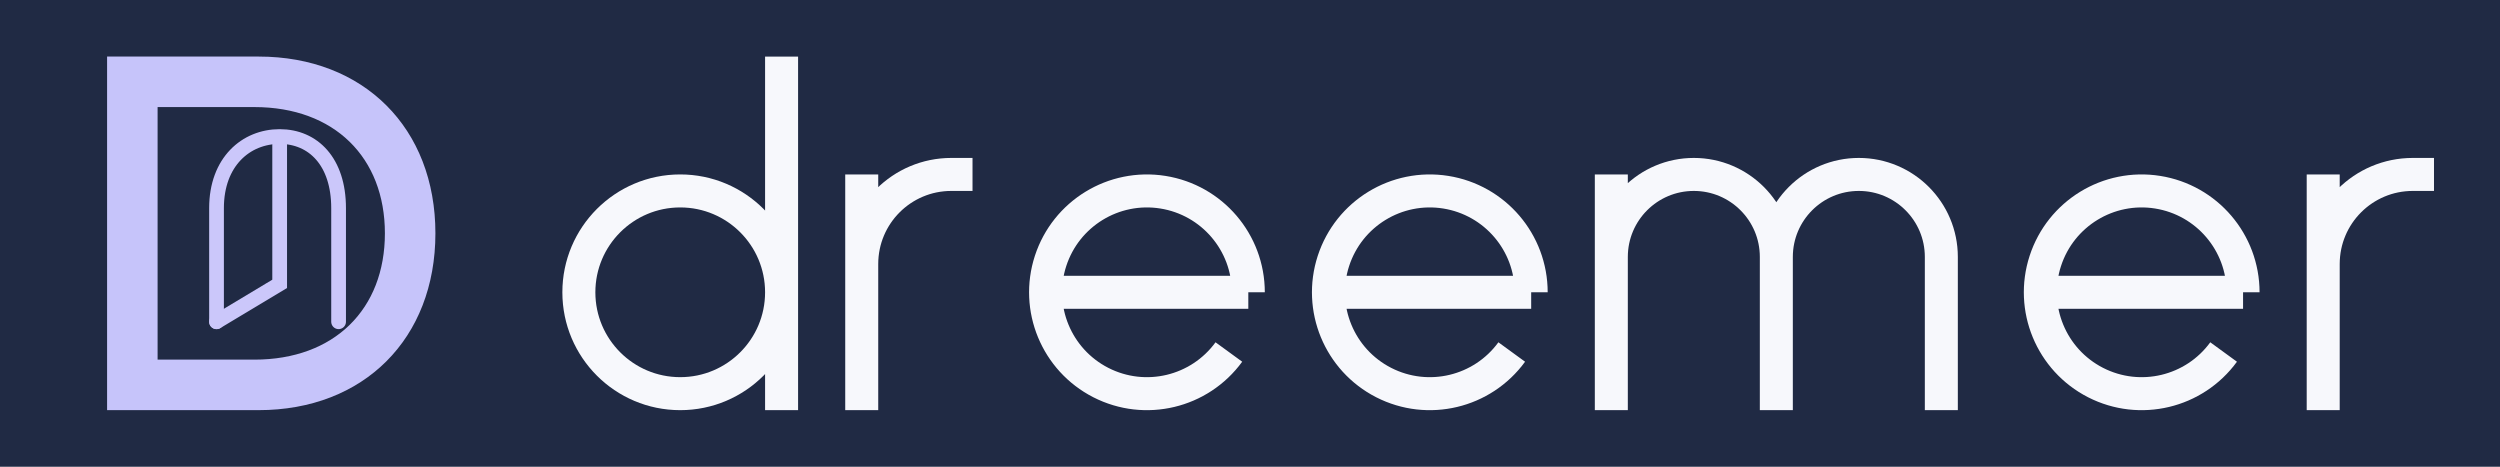
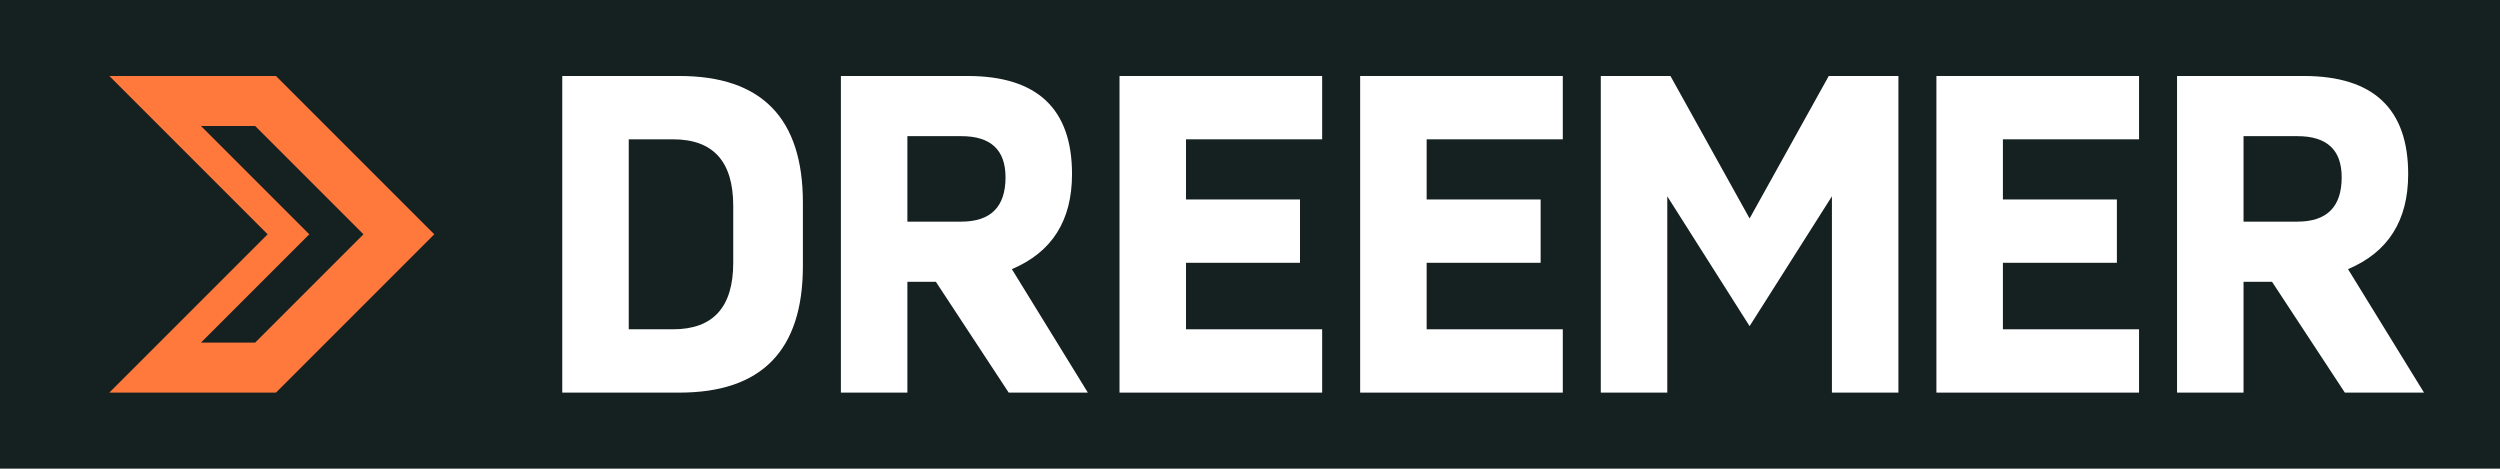
- <svg xmlns="http://www.w3.org/2000/svg" viewBox="-24 -24 1060.571 198" role="img" aria-label="Dreemer">
-   <rect x="-24" y="-24" width="1060.571" height="198" fill="#202A44" />
-   <g transform="translate(0 -14.29) scale(1.7857)">
-     <path d="M 12 8 H 48 C 73 8 90 25 90 50 C 90 75 73 92 48 92 H 12 Z M 24 20 V 80 H 47 C 66 80 78 68 78 50 C 78 32 66 20 47 20 Z" fill="#C6C4FA" fill-rule="evenodd" />
-     <g fill="none" stroke="#CBC7FA" stroke-width="3.5" stroke-linecap="round">
-       <path d="M 38 71 V 44 C 38 33 45 27 53 27 C 61 27 67 33 67 44 V 71" />
-       <path d="M 38 71 L 53 62 V 29" />
-     </g>
-     <g fill="none" stroke="#CBC7FA" stroke-width="2.4" stroke-linecap="round">
- 
+ <svg xmlns="http://www.w3.org/2000/svg" viewBox="-24 -24 789.579 148" role="img" aria-label="Dreemer">
+   <rect x="-24" y="-24" width="789.579" height="148" fill="#152020" />
+   <g transform="translate(0 -15.78947) scale(1.315789)">
+     <path d="M8 12H48L86 50L48 88H8L46 50Z M30 24L56 50L30 76H43L69 50L43 24Z" fill="#FF793D" fill-rule="evenodd" />
+   </g>
+   <g transform="translate(153.5789 0)">
+     <g fill="#FFFFFF" fill-rule="evenodd">
+       <path transform="translate(0 0)" d="M0 0H37Q76 0 76 40V60Q76 100 37 100H0Z M21 20V80H35Q54 80 54 59V41Q54 20 35 20Z" />
+       <path transform="translate(88 0)" d="M0 0H40Q73 0 73 31Q73 53 54 61L78 100H53L30 65H21V100H0Z M21 19V46H38Q52 46 52 32Q52 19 38 19Z" />
+       <path transform="translate(176 0)" d="M0 0H64V20H21V39H57V59H21V80H64V100H0Z" />
+       <path transform="translate(252 0)" d="M0 0H64V20H21V39H57V59H21V80H64V100H0Z" />
+       <path transform="translate(328 0)" d="M0 100V0H22L47 45L72 0H94V100H73V38L47 79L21 38V100Z" />
+       <path transform="translate(434 0)" d="M0 0H64V20H21V39H57V59H21V80H64V100H0Z" />
+       <path transform="translate(510 0)" d="M0 0H40Q73 0 73 31Q73 53 54 61L78 100H53L30 65H21V100H0Z M21 19V46H38Q52 46 52 32Q52 19 38 19Z" />
    </g>
  </g>
-   <g transform="translate(214.57 0)" fill="none" stroke="#F7F8FC" stroke-width="14" stroke-linejoin="round">
-     <path d="M 7 100 A 43 43 0 1 0 93 100 A 43 43 0 1 0 7 100 Z M 93 0 V 150" />
-     <path d="M 127 150 V 50 M 127 88 A 38 38 0 0 1 165 50 H 174" />
-     <path d="M 291 100 A 43 43 0 1 0 282.75 125.33 M 207 100 H 291" />
-     <path d="M 411 100 A 43 43 0 1 0 402.75 125.33 M 327 100 H 411" />
-     <path d="M 445 150 V 50 M 445 85 A 35 35 0 0 1 515 85 V 150 M 515 85 A 35 35 0 0 1 585 85 V 150" />
-     <path d="M 713 100 A 43 43 0 1 0 704.75 125.33 M 629 100 H 713" />
-     <path d="M 747 150 V 50 M 747 88 A 38 38 0 0 1 785 50 H 794" />
-   </g>
</svg>
